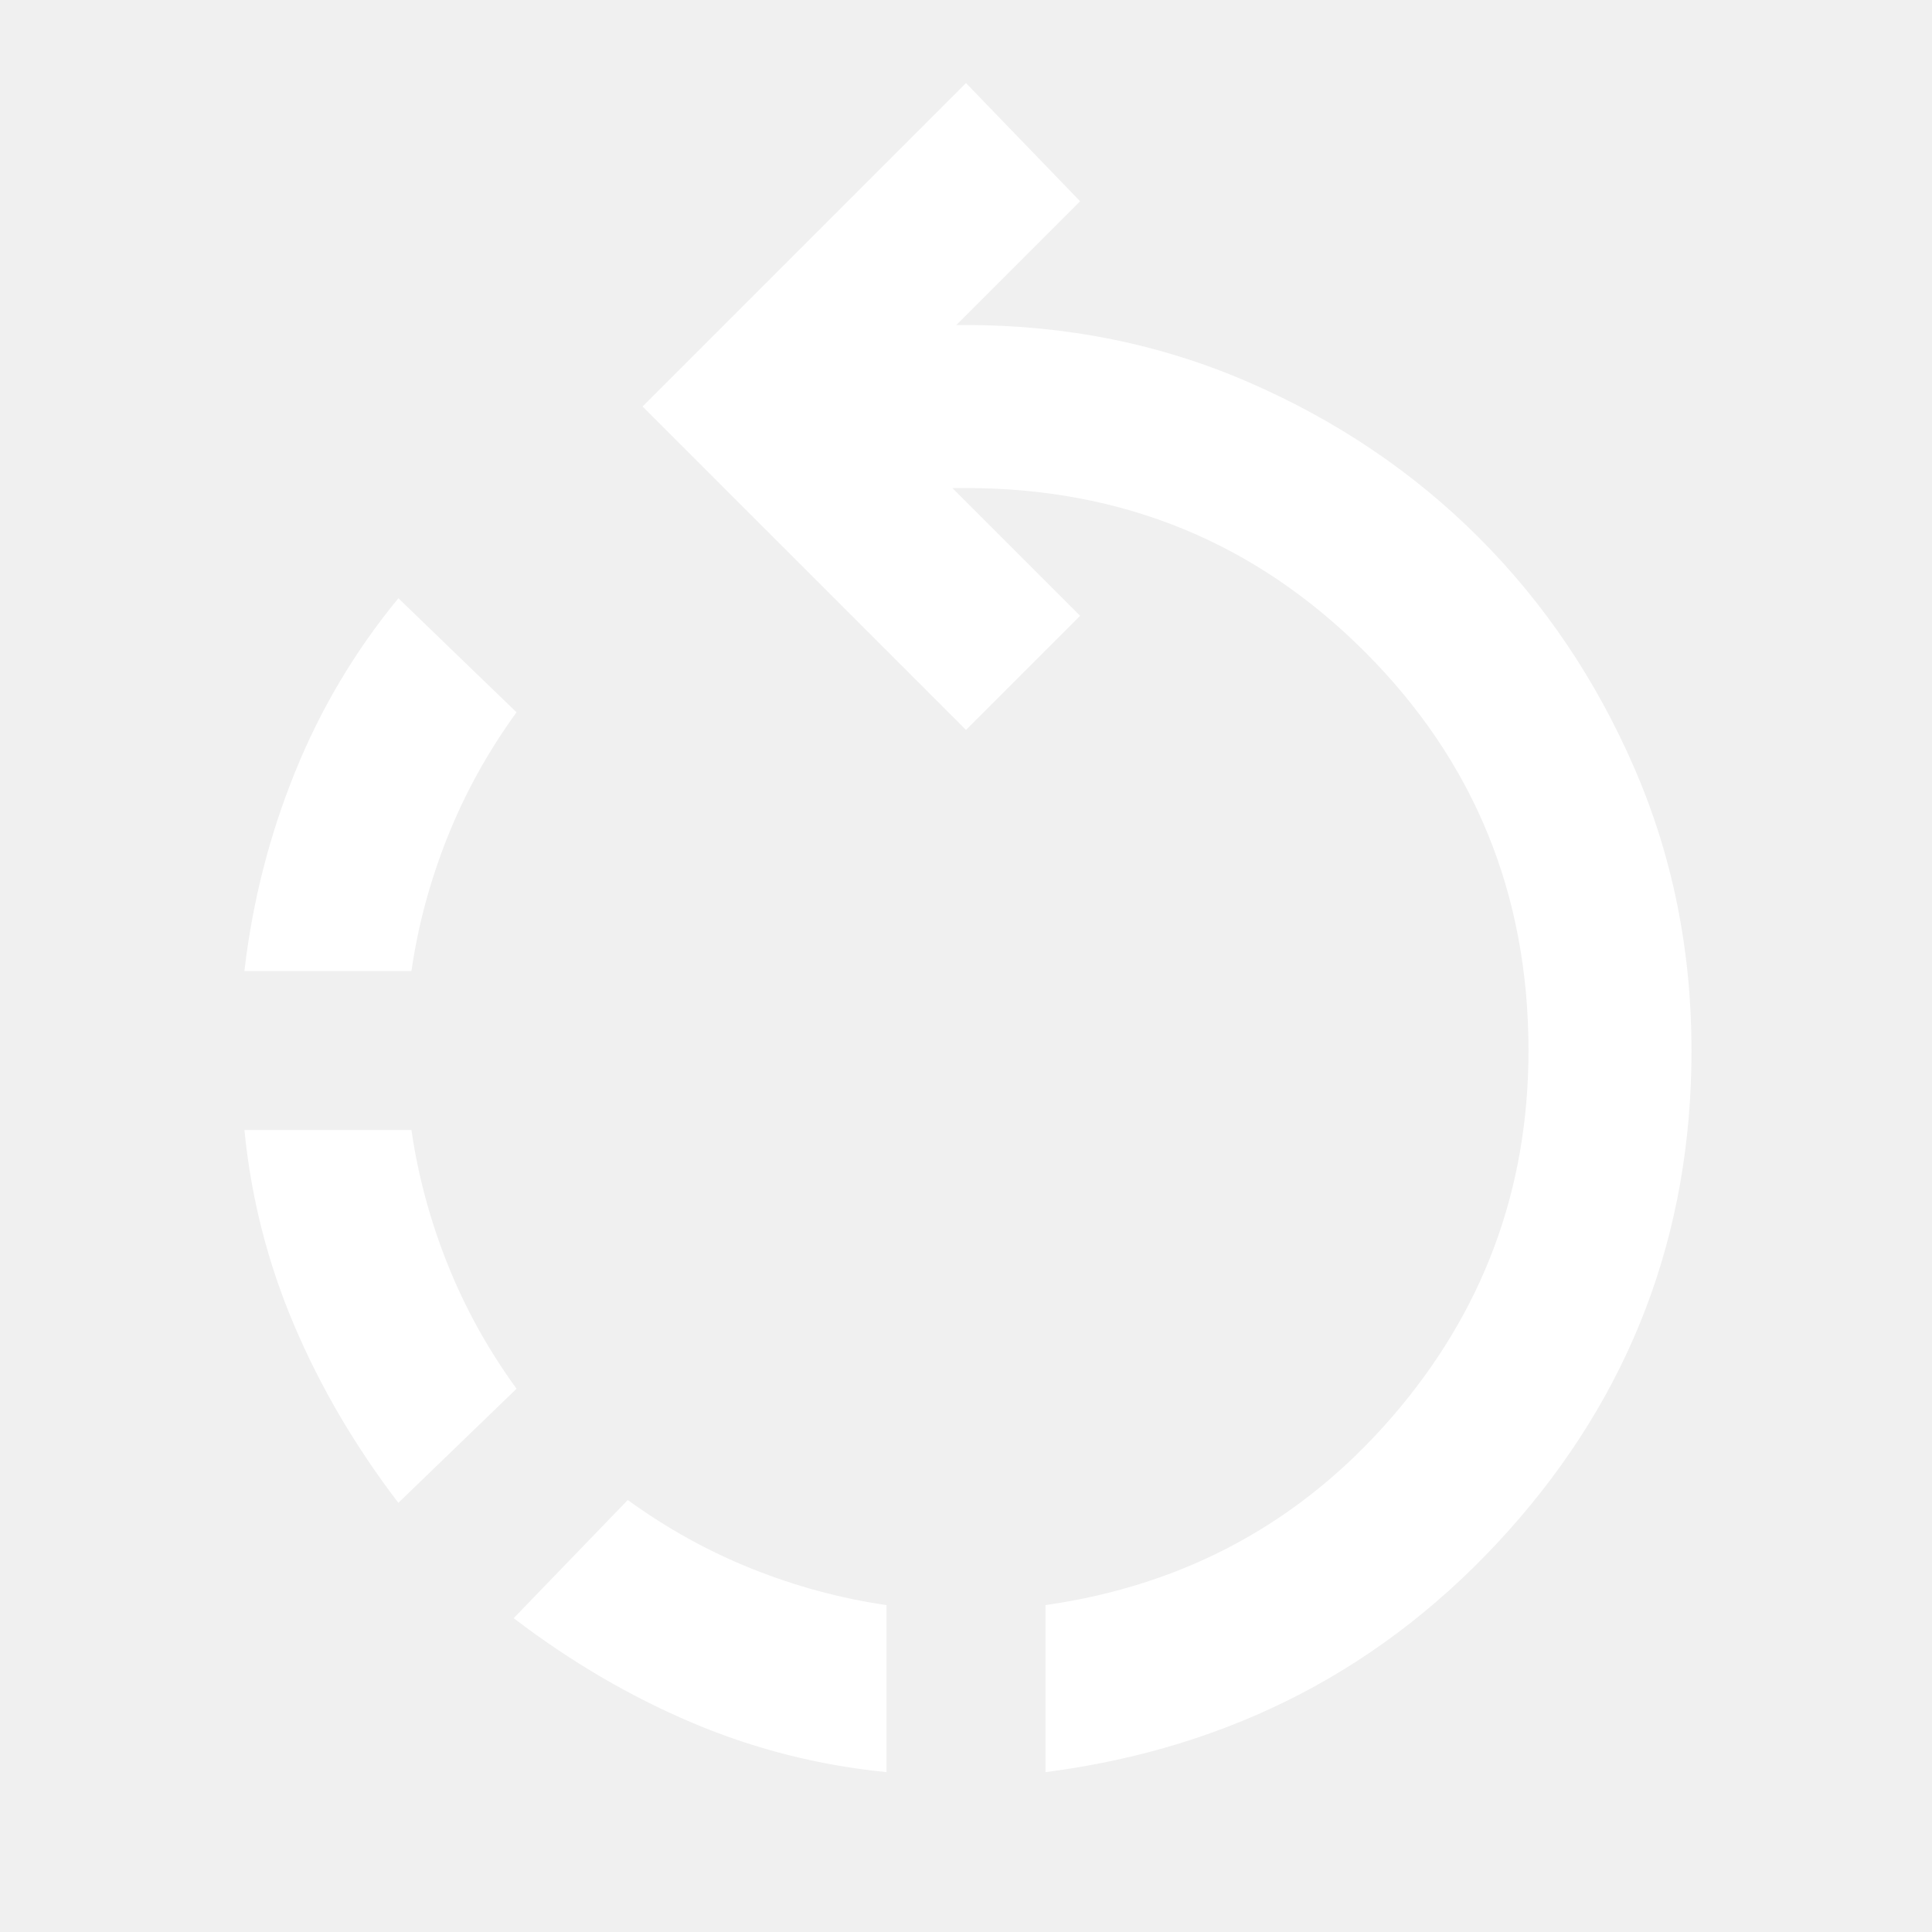
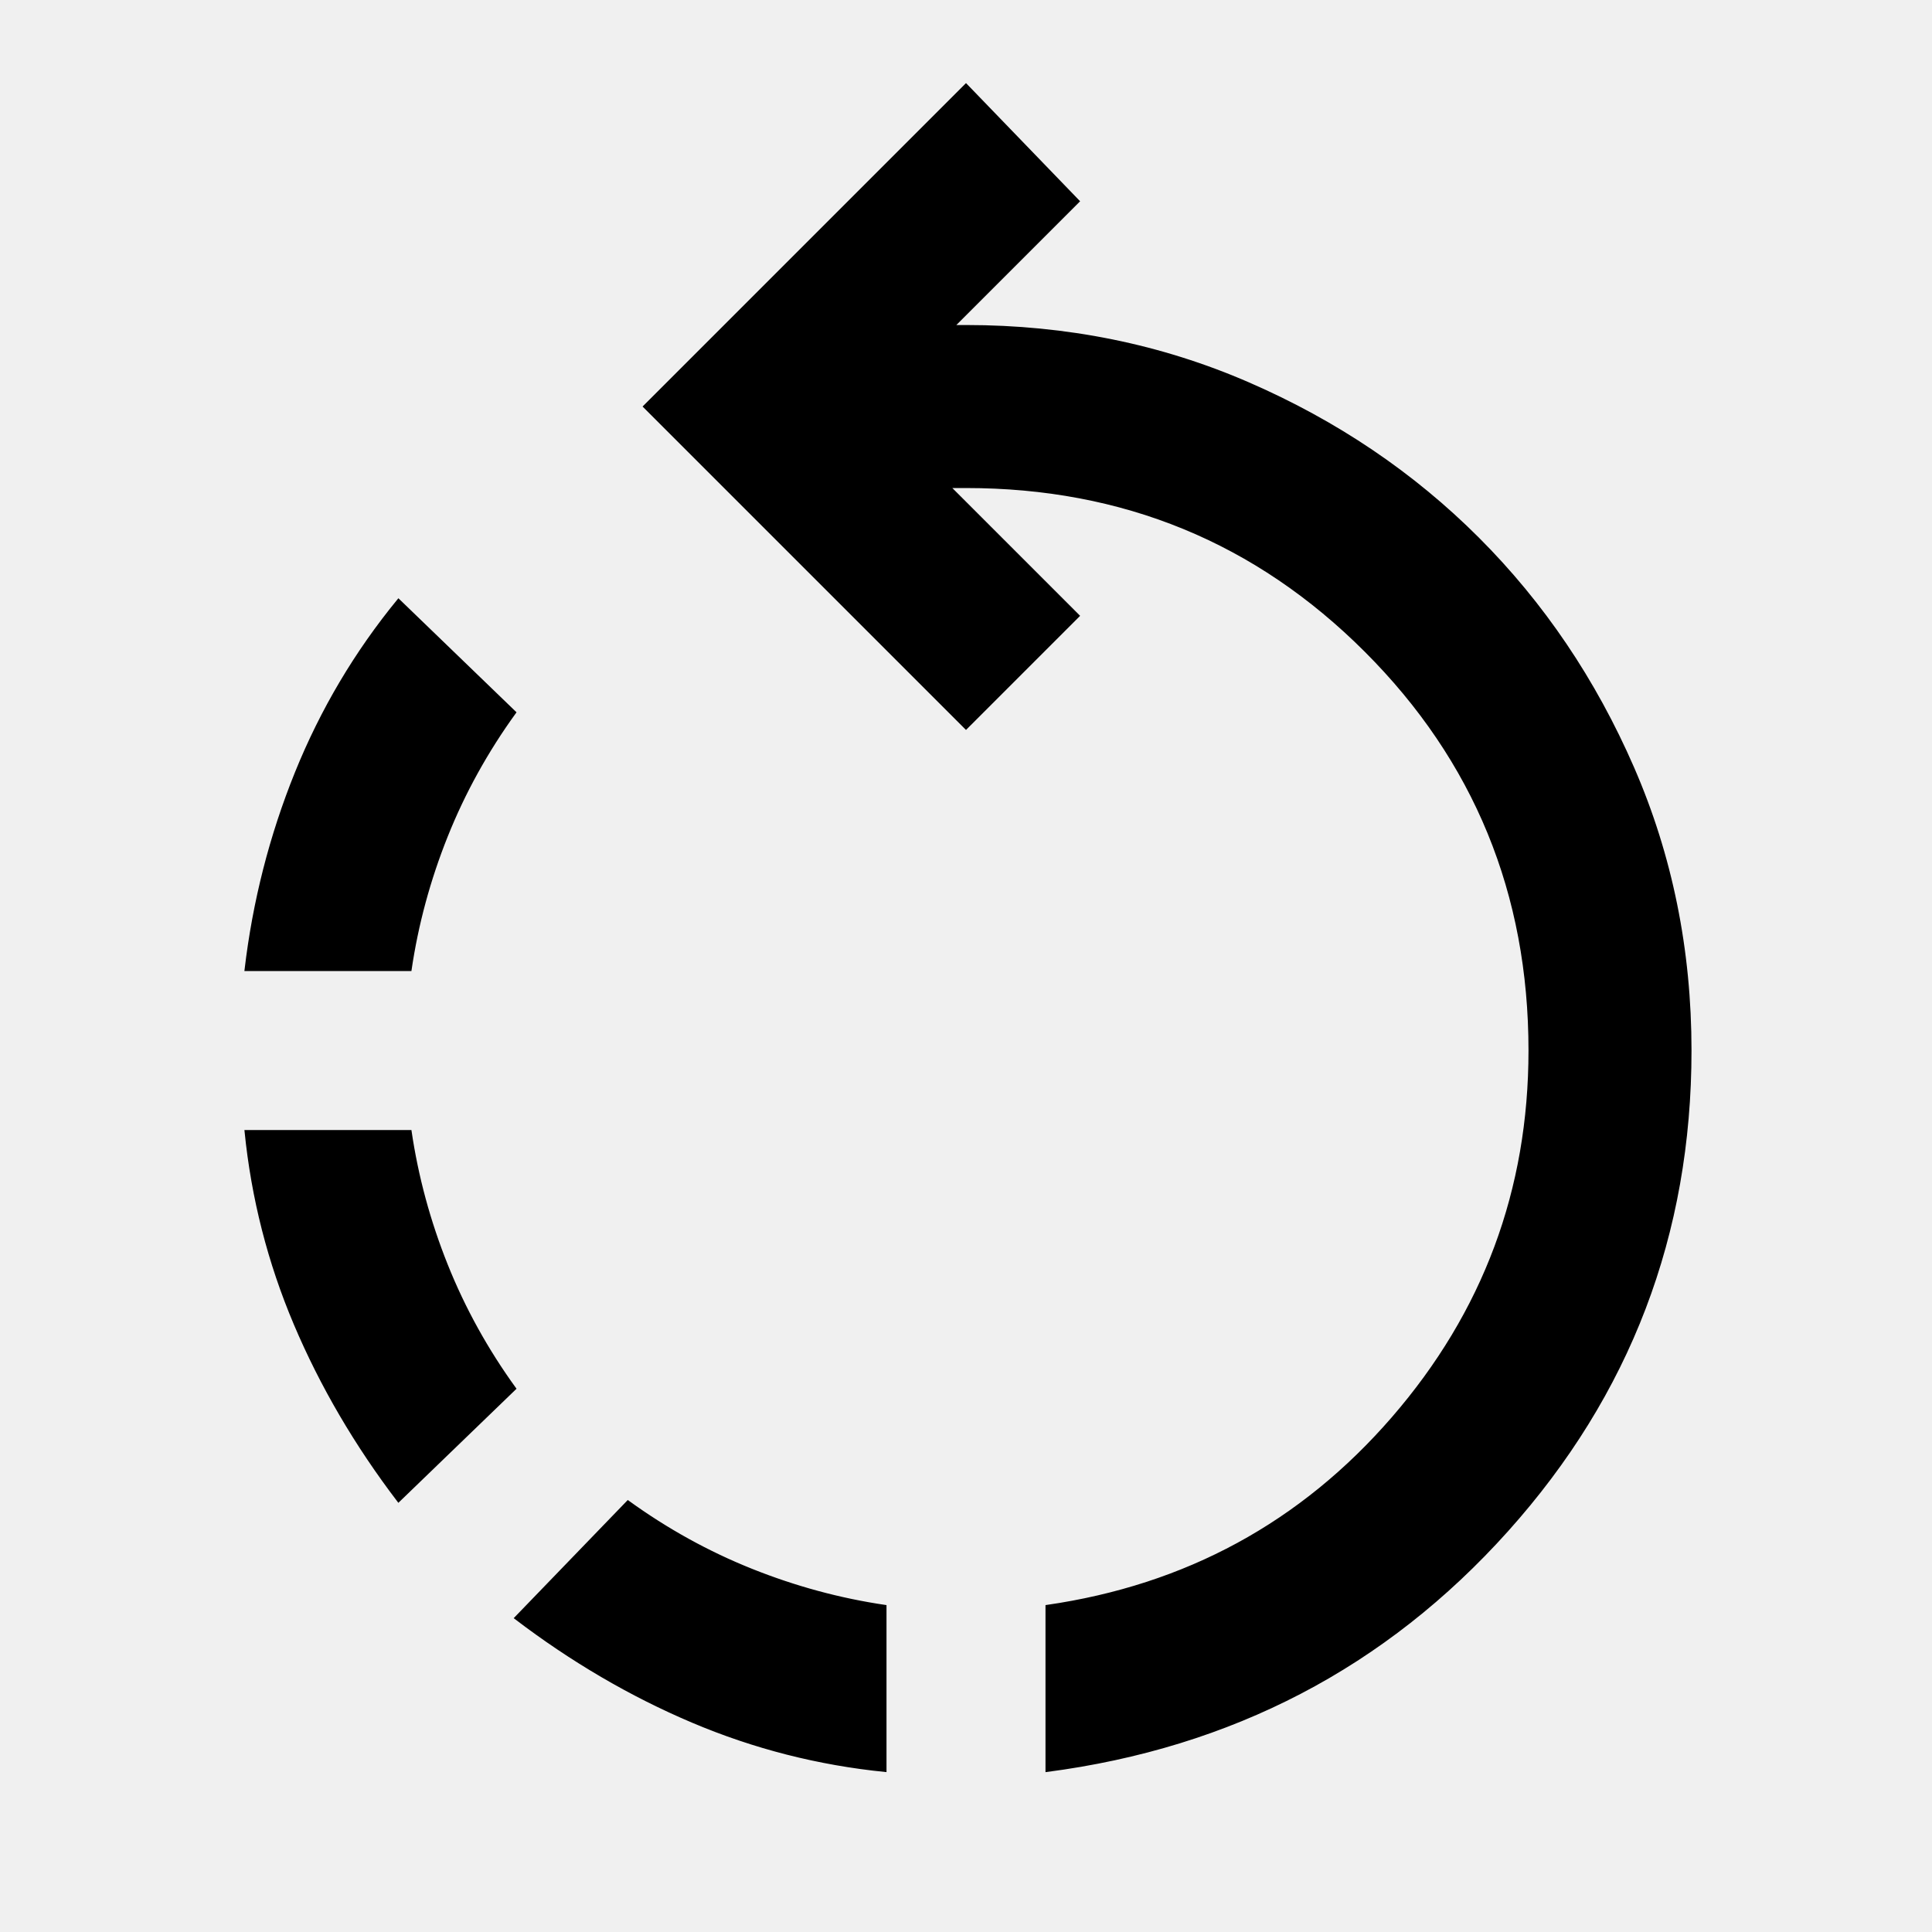
- <svg xmlns="http://www.w3.org/2000/svg" height="24" viewBox="0 -960 960 960" width="24" fill="#fff" stroke="#fff">
+ <svg xmlns="http://www.w3.org/2000/svg" height="24" viewBox="0 -960 960 960" width="24" fill="#000" stroke="#000">
  <path d="M440-80q-50-5-96-24.5T256-156l56-58q29 21 61.5 34t66.5 18v82Zm80 0v-82q104-15 172-93.5T760-438q0-117-81.5-198.5T480-718h-8l64 64-56 56-160-160 160-160 56 58-62 62h6q75 0 140.5 28.5t114 77q48.5 48.5 77 114T840-438q0 137-91 238.5T520-80ZM198-214q-32-42-51.5-88T122-398h82q5 34 18 66.5t34 61.5l-58 56Zm-76-264q6-51 25-98t51-86l58 56q-21 29-34 61.5T204-478h-82Z" />
</svg>
